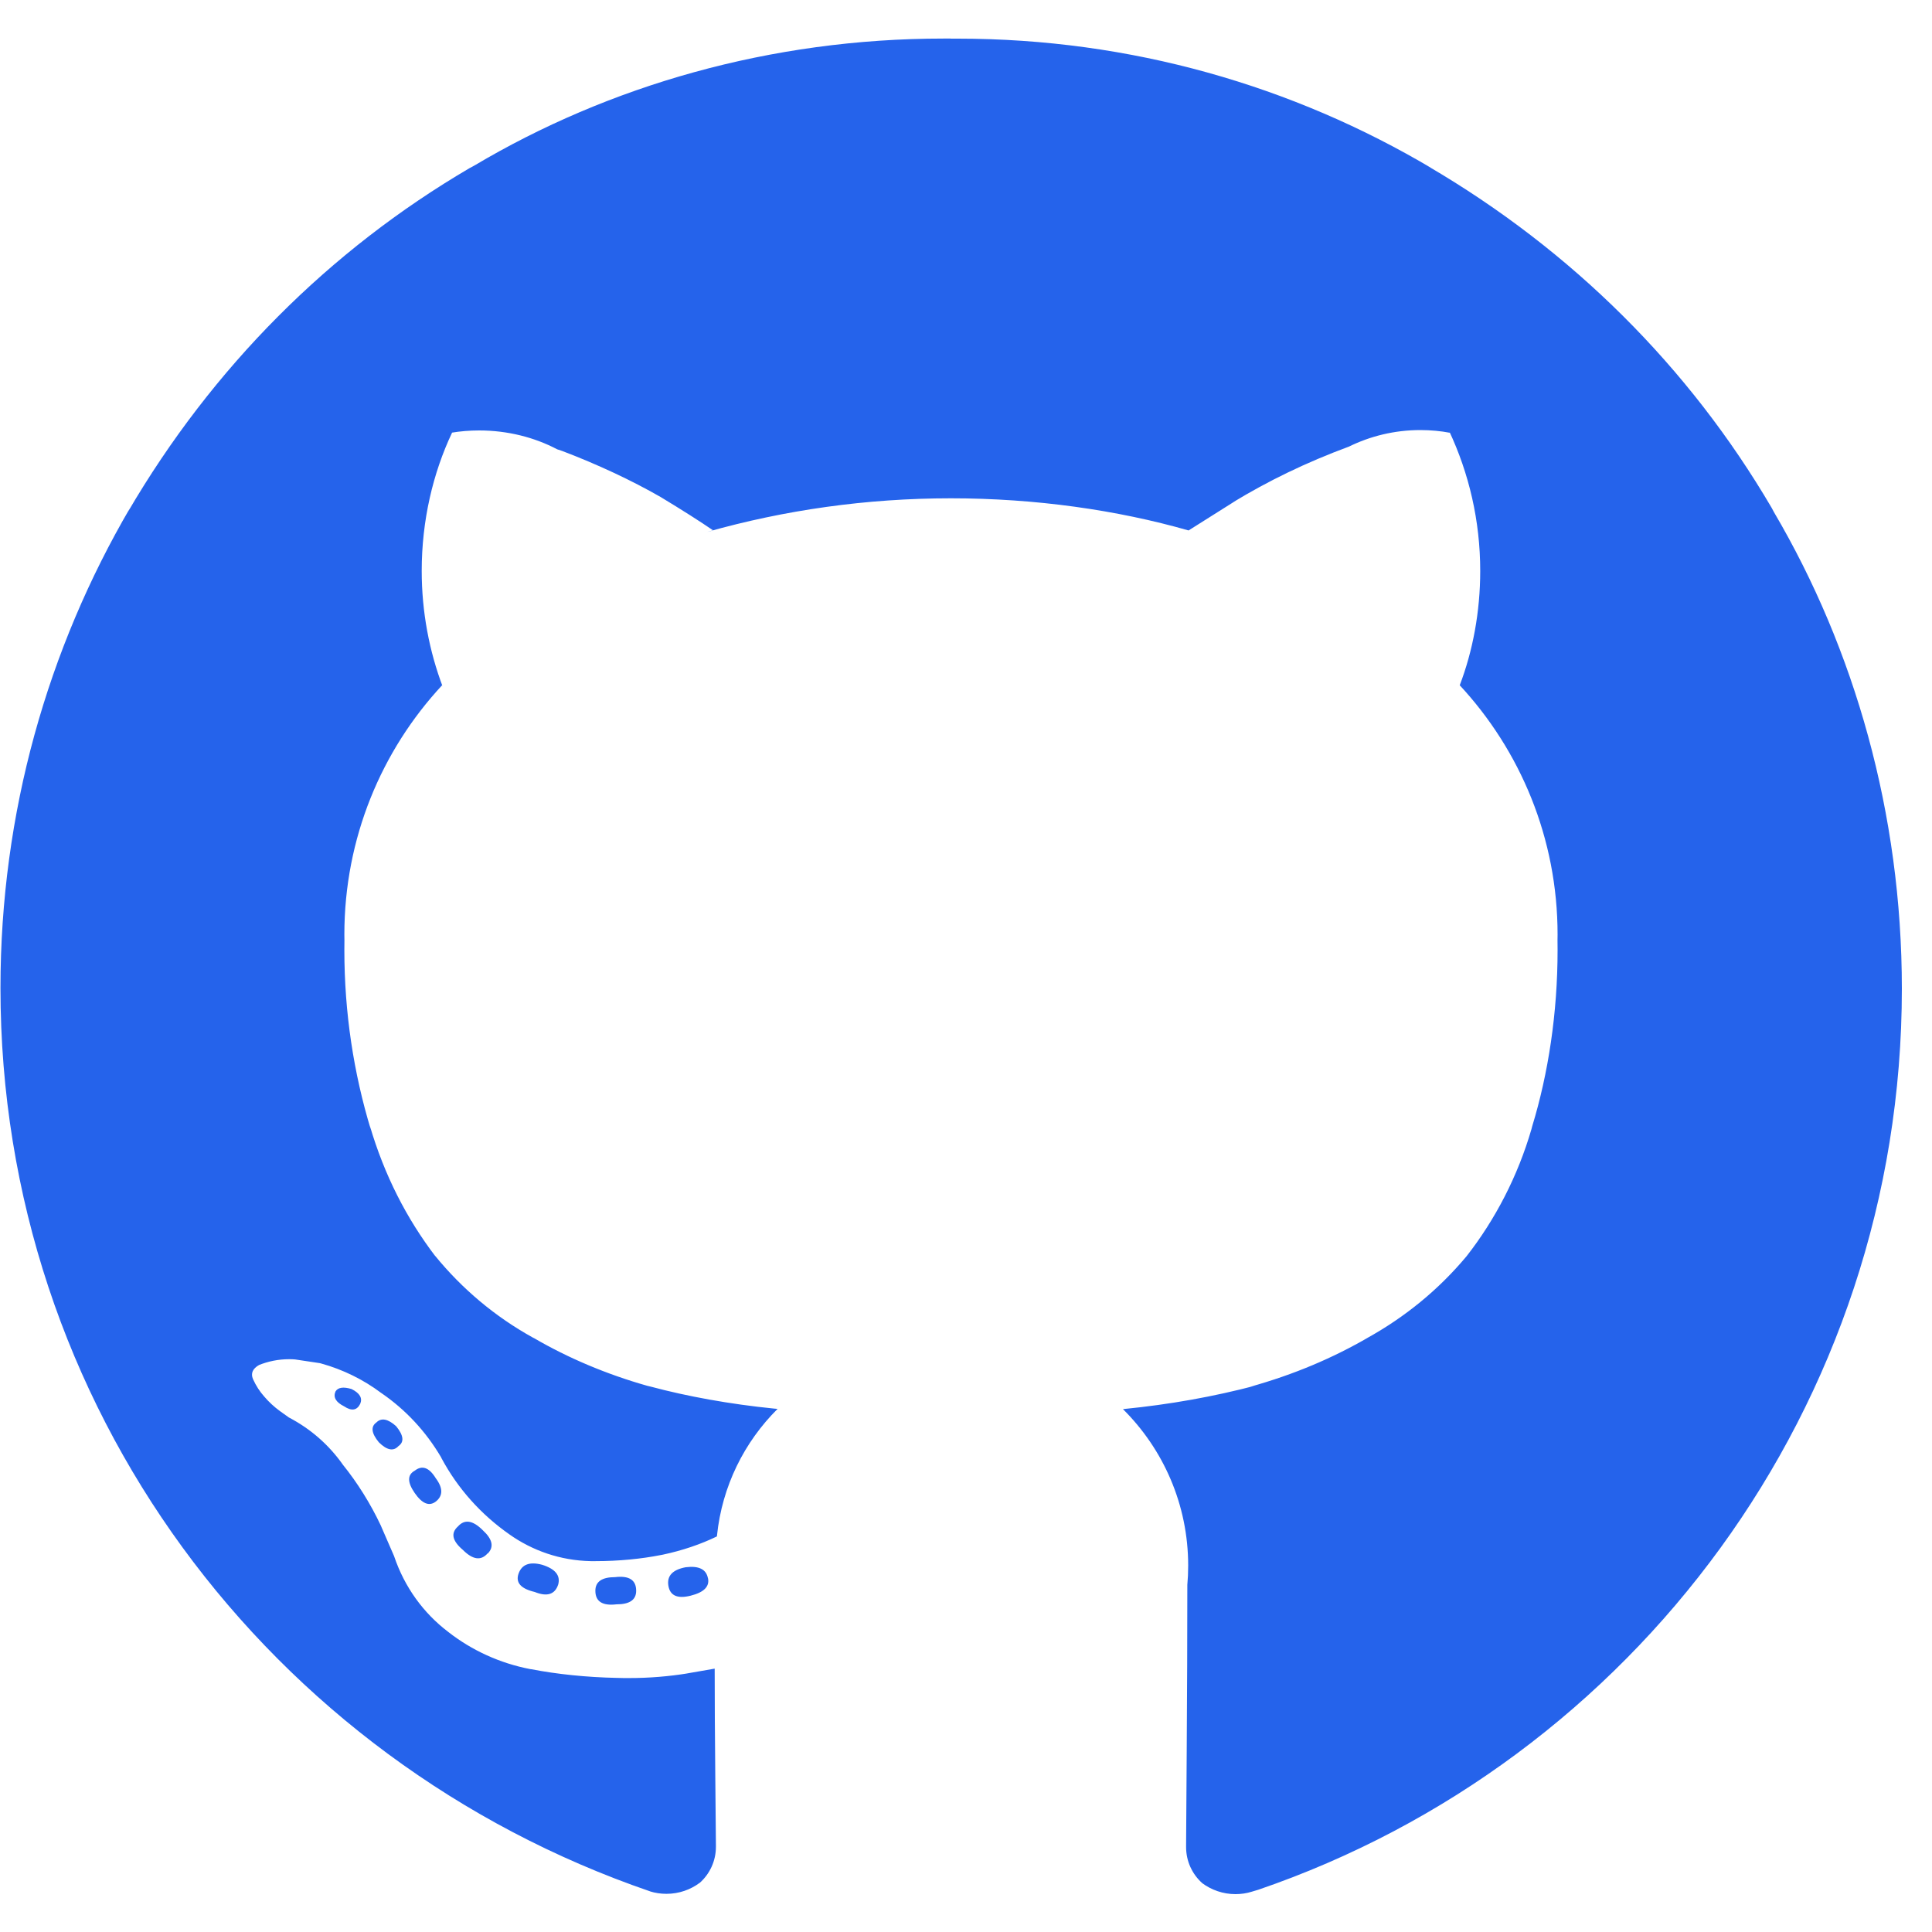
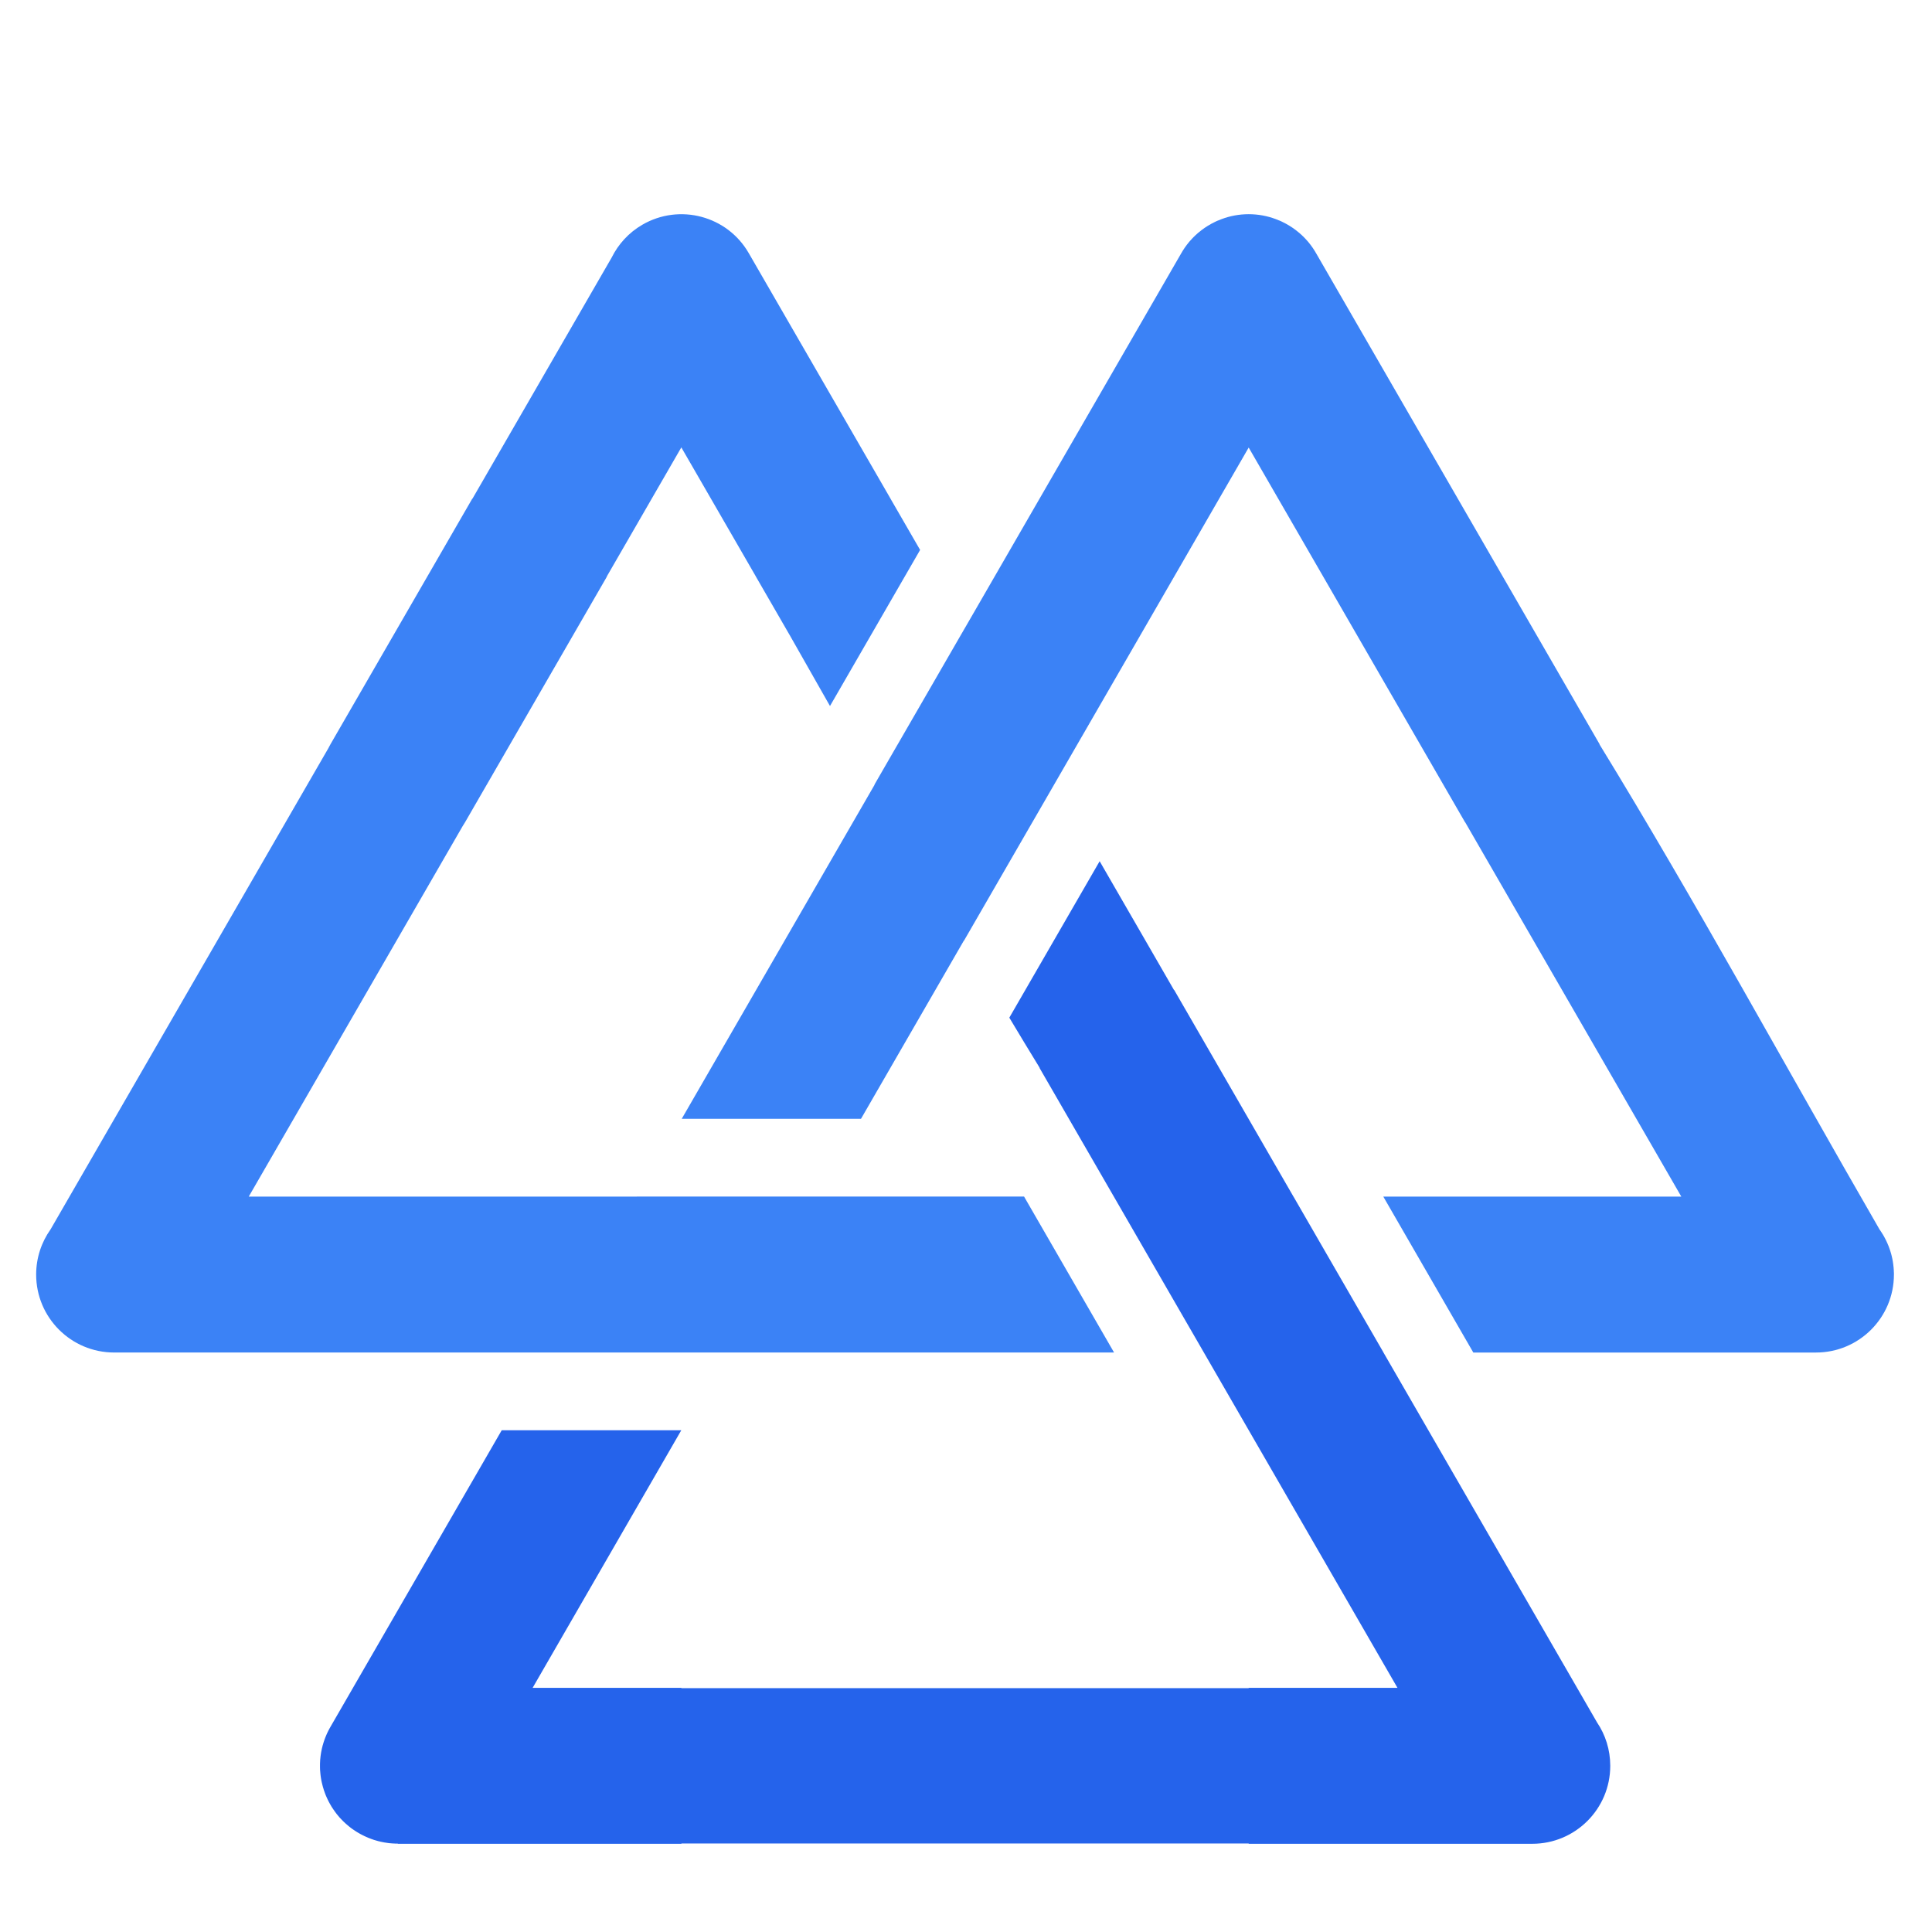
- <svg xmlns="http://www.w3.org/2000/svg" fill="#2563eb" width="800px" height="800px" viewBox="0 -0.5 25 25">
-   <g id="SVGRepo_bgCarrier" stroke-width="0" />
-   <g id="SVGRepo_tracerCarrier" stroke-linecap="round" stroke-linejoin="round" />
-   <g id="SVGRepo_iconCarrier">
-     <path d="m12.301 0h.093c2.242 0 4.34.613 6.137 1.68l-.055-.031c1.871 1.094 3.386 2.609 4.449 4.422l.031.058c1.04 1.769 1.654 3.896 1.654 6.166 0 5.406-3.483 10-8.327 11.658l-.087.026c-.063.02-.135.031-.209.031-.162 0-.312-.054-.433-.144l.002.001c-.128-.115-.208-.281-.208-.466 0-.005 0-.01 0-.014v.001q0-.048.008-1.226t.008-2.154c.007-.075.011-.161.011-.249 0-.792-.323-1.508-.844-2.025.618-.061 1.176-.163 1.718-.305l-.076.017c.573-.16 1.073-.373 1.537-.642l-.031.017c.508-.28.938-.636 1.292-1.058l.006-.007c.372-.476.663-1.036.84-1.645l.009-.035c.209-.683.329-1.468.329-2.281 0-.045 0-.091-.001-.136v.007c0-.022.001-.047.001-.072 0-1.248-.482-2.383-1.269-3.23l.003.003c.168-.44.265-.948.265-1.479 0-.649-.145-1.263-.404-1.814l.011.026c-.115-.022-.246-.035-.381-.035-.334 0-.649.078-.929.216l.012-.005c-.568.21-1.054.448-1.512.726l.038-.022-.609.384c-.922-.264-1.981-.416-3.075-.416s-2.153.152-3.157.436l.081-.02q-.256-.176-.681-.433c-.373-.214-.814-.421-1.272-.595l-.066-.022c-.293-.154-.64-.244-1.009-.244-.124 0-.246.01-.364.03l.013-.002c-.248.524-.393 1.139-.393 1.788 0 .531.097 1.04.275 1.509l-.01-.029c-.785.844-1.266 1.979-1.266 3.227 0 .025 0 .051.001.076v-.004c-.001.039-.001.084-.001.13 0 .809.12 1.591.344 2.327l-.015-.057c.189.643.476 1.202.85 1.693l-.009-.013c.354.435.782.793 1.267 1.062l.022.011c.432.252.933.465 1.46.614l.046.011c.466.125 1.024.227 1.595.284l.046.004c-.431.428-.718 1-.784 1.638l-.001.012c-.207.101-.448.183-.699.236l-.021.004c-.256.051-.549.08-.85.08-.022 0-.044 0-.066 0h.003c-.394-.008-.756-.136-1.055-.348l.006.004c-.371-.259-.671-.595-.881-.986l-.007-.015c-.198-.336-.459-.614-.768-.827l-.009-.006c-.225-.169-.49-.301-.776-.38l-.016-.004-.32-.048c-.023-.002-.05-.003-.077-.003-.14 0-.273.028-.394.077l.007-.003q-.128.072-.08.184c.039.086.087.16.145.225l-.001-.001c.061.072.13.135.205.19l.003.002.112.08c.283.148.516.354.693.603l.004.006c.191.237.359.505.494.792l.01.024.16.368c.135.402.38.738.7.981l.005.004c.3.234.662.402 1.057.478l.016.002c.33.064.714.104 1.106.112h.007c.045.002.097.002.15.002.261 0 .517-.021.767-.062l-.027.004.368-.064q0 .609.008 1.418t.008.873v.014c0 .185-.08.351-.208.466h-.001c-.119.089-.268.143-.431.143-.075 0-.147-.011-.214-.032l.005.001c-4.929-1.689-8.409-6.283-8.409-11.69 0-2.268.612-4.393 1.681-6.219l-.032.058c1.094-1.871 2.609-3.386 4.422-4.449l.058-.031c1.739-1.034 3.835-1.645 6.073-1.645h.098-.005zm-7.64 17.666q.048-.112-.112-.192-.16-.048-.208.032-.048.112.112.192.144.096.208-.032zm.497.545q.112-.08-.032-.256-.16-.144-.256-.048-.112.08.032.256.159.157.256.047zm.48.72q.144-.112 0-.304-.128-.208-.272-.096-.144.08 0 .288t.272.112zm.672.673q.128-.128-.064-.304-.192-.192-.32-.048-.144.128.064.304.192.192.32.044zm.913.4q.048-.176-.208-.256-.24-.064-.304.112t.208.24q.24.097.304-.096zm1.009.08q0-.208-.272-.176-.256 0-.256.176 0 .208.272.176.256.001.256-.175zm.929-.16q-.032-.176-.288-.144-.256.048-.224.24t.288.128.225-.224z" />
+ <svg xmlns="http://www.w3.org/2000/svg" width="500" height="500" viewBox="0 0 500 500" version="1.1">
+   <g transform="translate(0.5, 1.8)">
+     <path d="M118.123,348.231h69.323h12.2h88.173l-23.295-40.363H231.98h-21.291h-46.392v0.013H63.876 l55.329-95.83l0.656-1.058l36.706-63.568l-0.039-0.013l19.3-33.426l19.252,33.341l0.047,0.098l8.474,14.675l0.291,0.497 c3.473,6.094,6.941,12.2,10.414,18.332l0.073-0.146l23.222-40.218l0.021-0.047l-7.609-13.172l-0.047-0.094l-36.707-63.568 c-5.558-9.626-17.882-12.902-27.508-7.331c-3.554,2.064-6.248,5.062-7.948,8.496l-36.039,62.425l-0.039-0.021L85.022,190.82 l-0.604,1.126L12.581,316.367c-2.342,3.302-3.725,7.331-3.725,11.686c0,11.146,9.044,20.177,20.186,20.177h88.85H118.123z" fill="#3B82F6" />
+     <path d="M357.541,348.231l-0.039-0.086l-17.428-30.176l-0.013-0.026l-5.764-9.99l-0.052-0.073 l-13.193-22.854l-0.047-0.086l-17.638-30.553l-0.039,0.026l-19.24-33.332l-23.376,40.492c2.599,4.346,5.22,8.68,7.854,12.975 l-0.039,0.026l19.227,33.293l17.479,30.275l5.828,10.089l50.105,86.786h-38.513v0.073H175.841v-0.073h-38.5l38.475-66.664h-46.474 l-44.32,76.753l-0.253,0.45l-0.244,0.458l-0.231,0.462l-0.218,0.462l-0.193,0.463l-0.197,0.471l-0.18,0.475l-0.158,0.471 l-0.158,0.475l-0.133,0.484h-0.013l-0.12,0.475l-0.124,0.484l-0.094,0.484l-0.099,0.488l-0.073,0.484l-0.073,0.488l-0.047,0.484 l-0.052,0.484l-0.021,0.488l-0.026,0.484v0.488v0.484l0.013,0.484l0.025,0.488h0.009l0.039,0.484l0.047,0.475l0.06,0.484 l0.073,0.475l0.086,0.484l0.099,0.475l0.111,0.458l0.12,0.475l0.12,0.462h0.013l0.133,0.458l0.146,0.462h0.013l0.158,0.463 l0.171,0.449l0.18,0.445h0.013l0.18,0.437h0.013l0.197,0.441h0.008l0.21,0.437l0.231,0.424l0.24,0.424l0.244,0.424l0.266,0.415 l0.27,0.398l0.278,0.403l0.291,0.398l0.291,0.39l0.317,0.377l0.313,0.377l0.33,0.364h0.013l0.338,0.364l0.339,0.351l0.364,0.338 l0.368,0.343h0.009l0.377,0.325l0.389,0.33l0.398,0.313l0.403,0.304l0.424,0.291l0.424,0.283l0.437,0.278l0.45,0.266l0.449,0.257 l0.146,0.073l0.304,0.158l0.013,0.009l0.45,0.219l0.013,0.013l0.292,0.133l0.158,0.073h0.009l0.137,0.064l0.313,0.133l0.013,0.013 l0.45,0.18l0.026,0.013l0.133,0.047l0.159,0.06l0.158,0.064l0.021,0.009l0.133,0.039l0.146,0.06l0.159,0.047l0.038,0.013 l0.12,0.051l0.159,0.047l0.158,0.047l0.034,0.013h0.026l0.266,0.086l0.158,0.038l0.039,0.009l0.12,0.038l0.291,0.086h0.026 l0.034,0.013l0.124,0.021l0.154,0.038l0.158,0.047l0.052,0.013l0.107,0.026l0.159,0.021l0.171,0.039l0.047,0.013l0.111,0.021 l0.154,0.026l0.158,0.034l0.06,0.013l0.098,0.013l0.171,0.026l0.158,0.021l0.06,0.013l0.094,0.013l0.171,0.026l0.158,0.021 l0.06,0.013l0.099,0.013l0.317,0.039h0.073l0.094,0.009l0.158,0.013l0.159,0.013l0.073,0.013h0.098l0.154,0.013l0.159,0.013h0.073 h0.085l0.171,0.009l0.158,0.013h0.073h0.086h0.154h0.171h0.073h0.086v0.051h73.4v-0.073h146.813v0.073h73.4 c11.142,0,20.173-9.031,20.173-20.177c0-4.175-1.259-8.046-3.434-11.262L357.541,348.231z" fill="#2563EB" />
+     <path d="M489.627,327.45v-0.026l-0.009-0.39v-0.022l-0.013-0.171l-0.013-0.206l-0.013-0.137v-0.06 l-0.034-0.398l-0.013-0.051l-0.038-0.351l-0.013-0.158l-0.008-0.034l-0.026-0.193l-0.025-0.21l-0.013-0.06l-0.021-0.133 l-0.026-0.193l-0.034-0.171v-0.026l-0.038-0.193l-0.034-0.193l-0.026-0.085l-0.013-0.099l-0.047-0.193l-0.039-0.197l-0.013-0.008 l-0.034-0.184l-0.047-0.184l-0.025-0.12l-0.026-0.073l-0.094-0.377l-0.013-0.021l-0.052-0.158l-0.047-0.197l-0.047-0.12 l-0.013-0.06l-0.06-0.184l-0.06-0.18l-0.013-0.051l-0.052-0.133l-0.06-0.18l-0.06-0.158l-0.013-0.026l-0.06-0.18l-0.073-0.184 l-0.026-0.073l-0.047-0.107l-0.073-0.171l-0.073-0.171v-0.013l-0.073-0.18l-0.085-0.171l-0.034-0.086l-0.039-0.081l-0.158-0.355 l-0.013-0.008l-0.154-0.33l-0.064-0.107l-0.034-0.064l-0.086-0.167l-0.085-0.171l-0.021-0.026l-0.073-0.146l-0.085-0.158 l-0.073-0.133l-0.026-0.034l-0.098-0.171l-0.094-0.158l-0.124-0.18l-0.167-0.283l-0.013-0.021l-0.111-0.158l-0.094-0.158 l-0.052-0.06l-0.06-0.098l-0.107-0.159l-0.111-0.146v-0.009c-23.95-41.477-47.544-84.859-72.466-125.526l0.038-0.021 l-73.28-126.905c-0.621-1.105-1.336-2.15-2.163-3.135l-0.081-0.094l-0.27-0.304l-0.021-0.026l-0.304-0.325l-0.013-0.026 l-0.231-0.231l-0.12-0.133l-0.218-0.219l-0.137-0.124l-0.227-0.227l-0.026-0.013l-0.33-0.304l-0.034-0.026l-0.291-0.266 l-0.112-0.086c-1.032-0.874-2.137-1.627-3.314-2.269l-0.021-0.013c-0.304-0.171-0.608-0.317-0.925-0.471l-0.351-0.171 l-0.107-0.047 l-0.33-0.146h-0.034c-2.248-0.972-4.603-1.495-6.945-1.606h-0.06l-0.317-0.013h-0.167l-0.317-0.009h-0.171l-0.313,0.009h-0.171 l-0.317,0.013h-0.06c-2.342,0.111-4.698,0.634-6.941,1.606h-0.038l-0.325,0.146l-0.111,0.047l-0.351,0.171 c-0.317,0.154-0.621,0.3-0.925,0.471l-0.021,0.013c-1.177,0.642-2.282,1.396-3.314,2.269l-0.112,0.086l-0.291,0.266l-0.034,0.026 l-0.33,0.304l-0.021,0.013l-0.231,0.227l-0.133,0.124l-0.218,0.219l-0.124,0.133l-0.231,0.231l-0.009,0.026l-0.304,0.325 l-0.026,0.026l-0.265,0.304l-0.086,0.094c-0.826,0.985-1.542,2.03-2.163,3.135l-32.022,55.458l-23.826,41.284l-0.026,0.034 l-17.394,30.129l-0.013,0.013l-5.811,10.072l-0.197,0.343l0.026,0.047l-49.912,86.448h46.393l26.618-46.11l0.026,0.034 l17.651-30.574l0.06-0.098l55.98-96.973l55.993,96.973l0.026-0.013l55.946,96.9h-38.552h-38.573l23.291,40.35h15.283h73.4 c11.142,0,20.173-9.031,20.173-20.177v-0.206v-0.206v-0.111L489.627,327.45z" fill="#3B82F6" />
  </g>
</svg>
